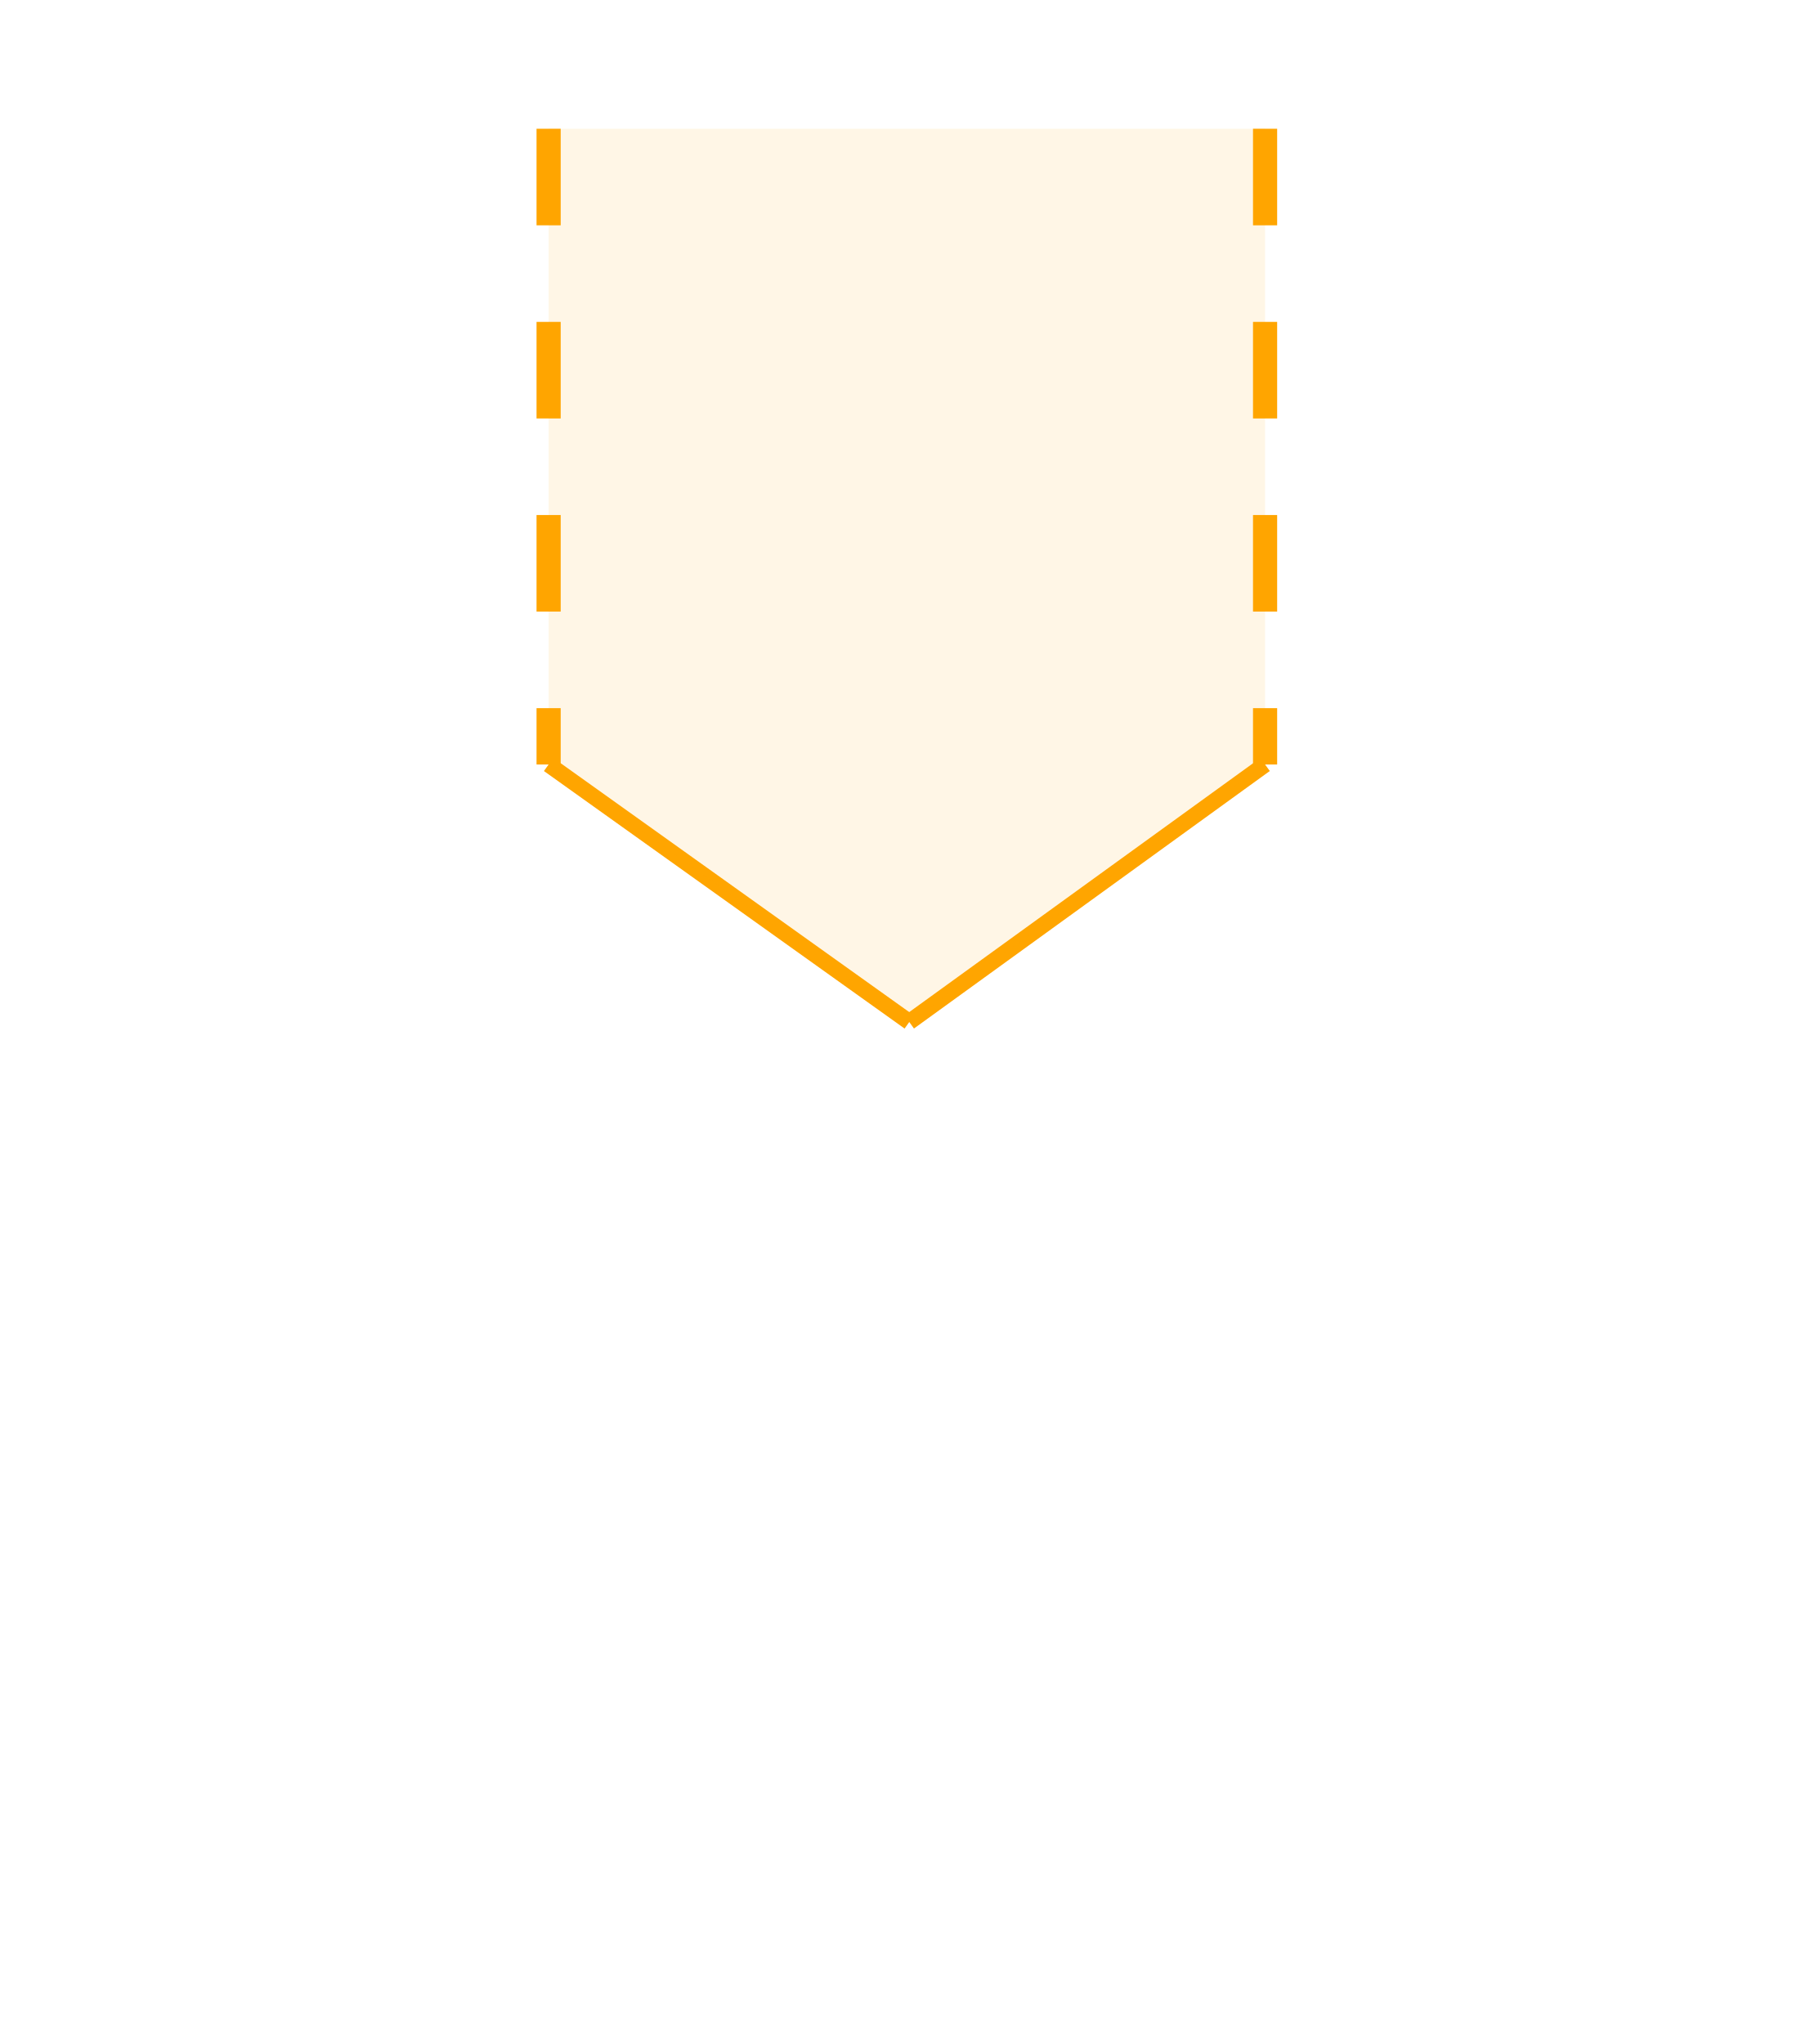
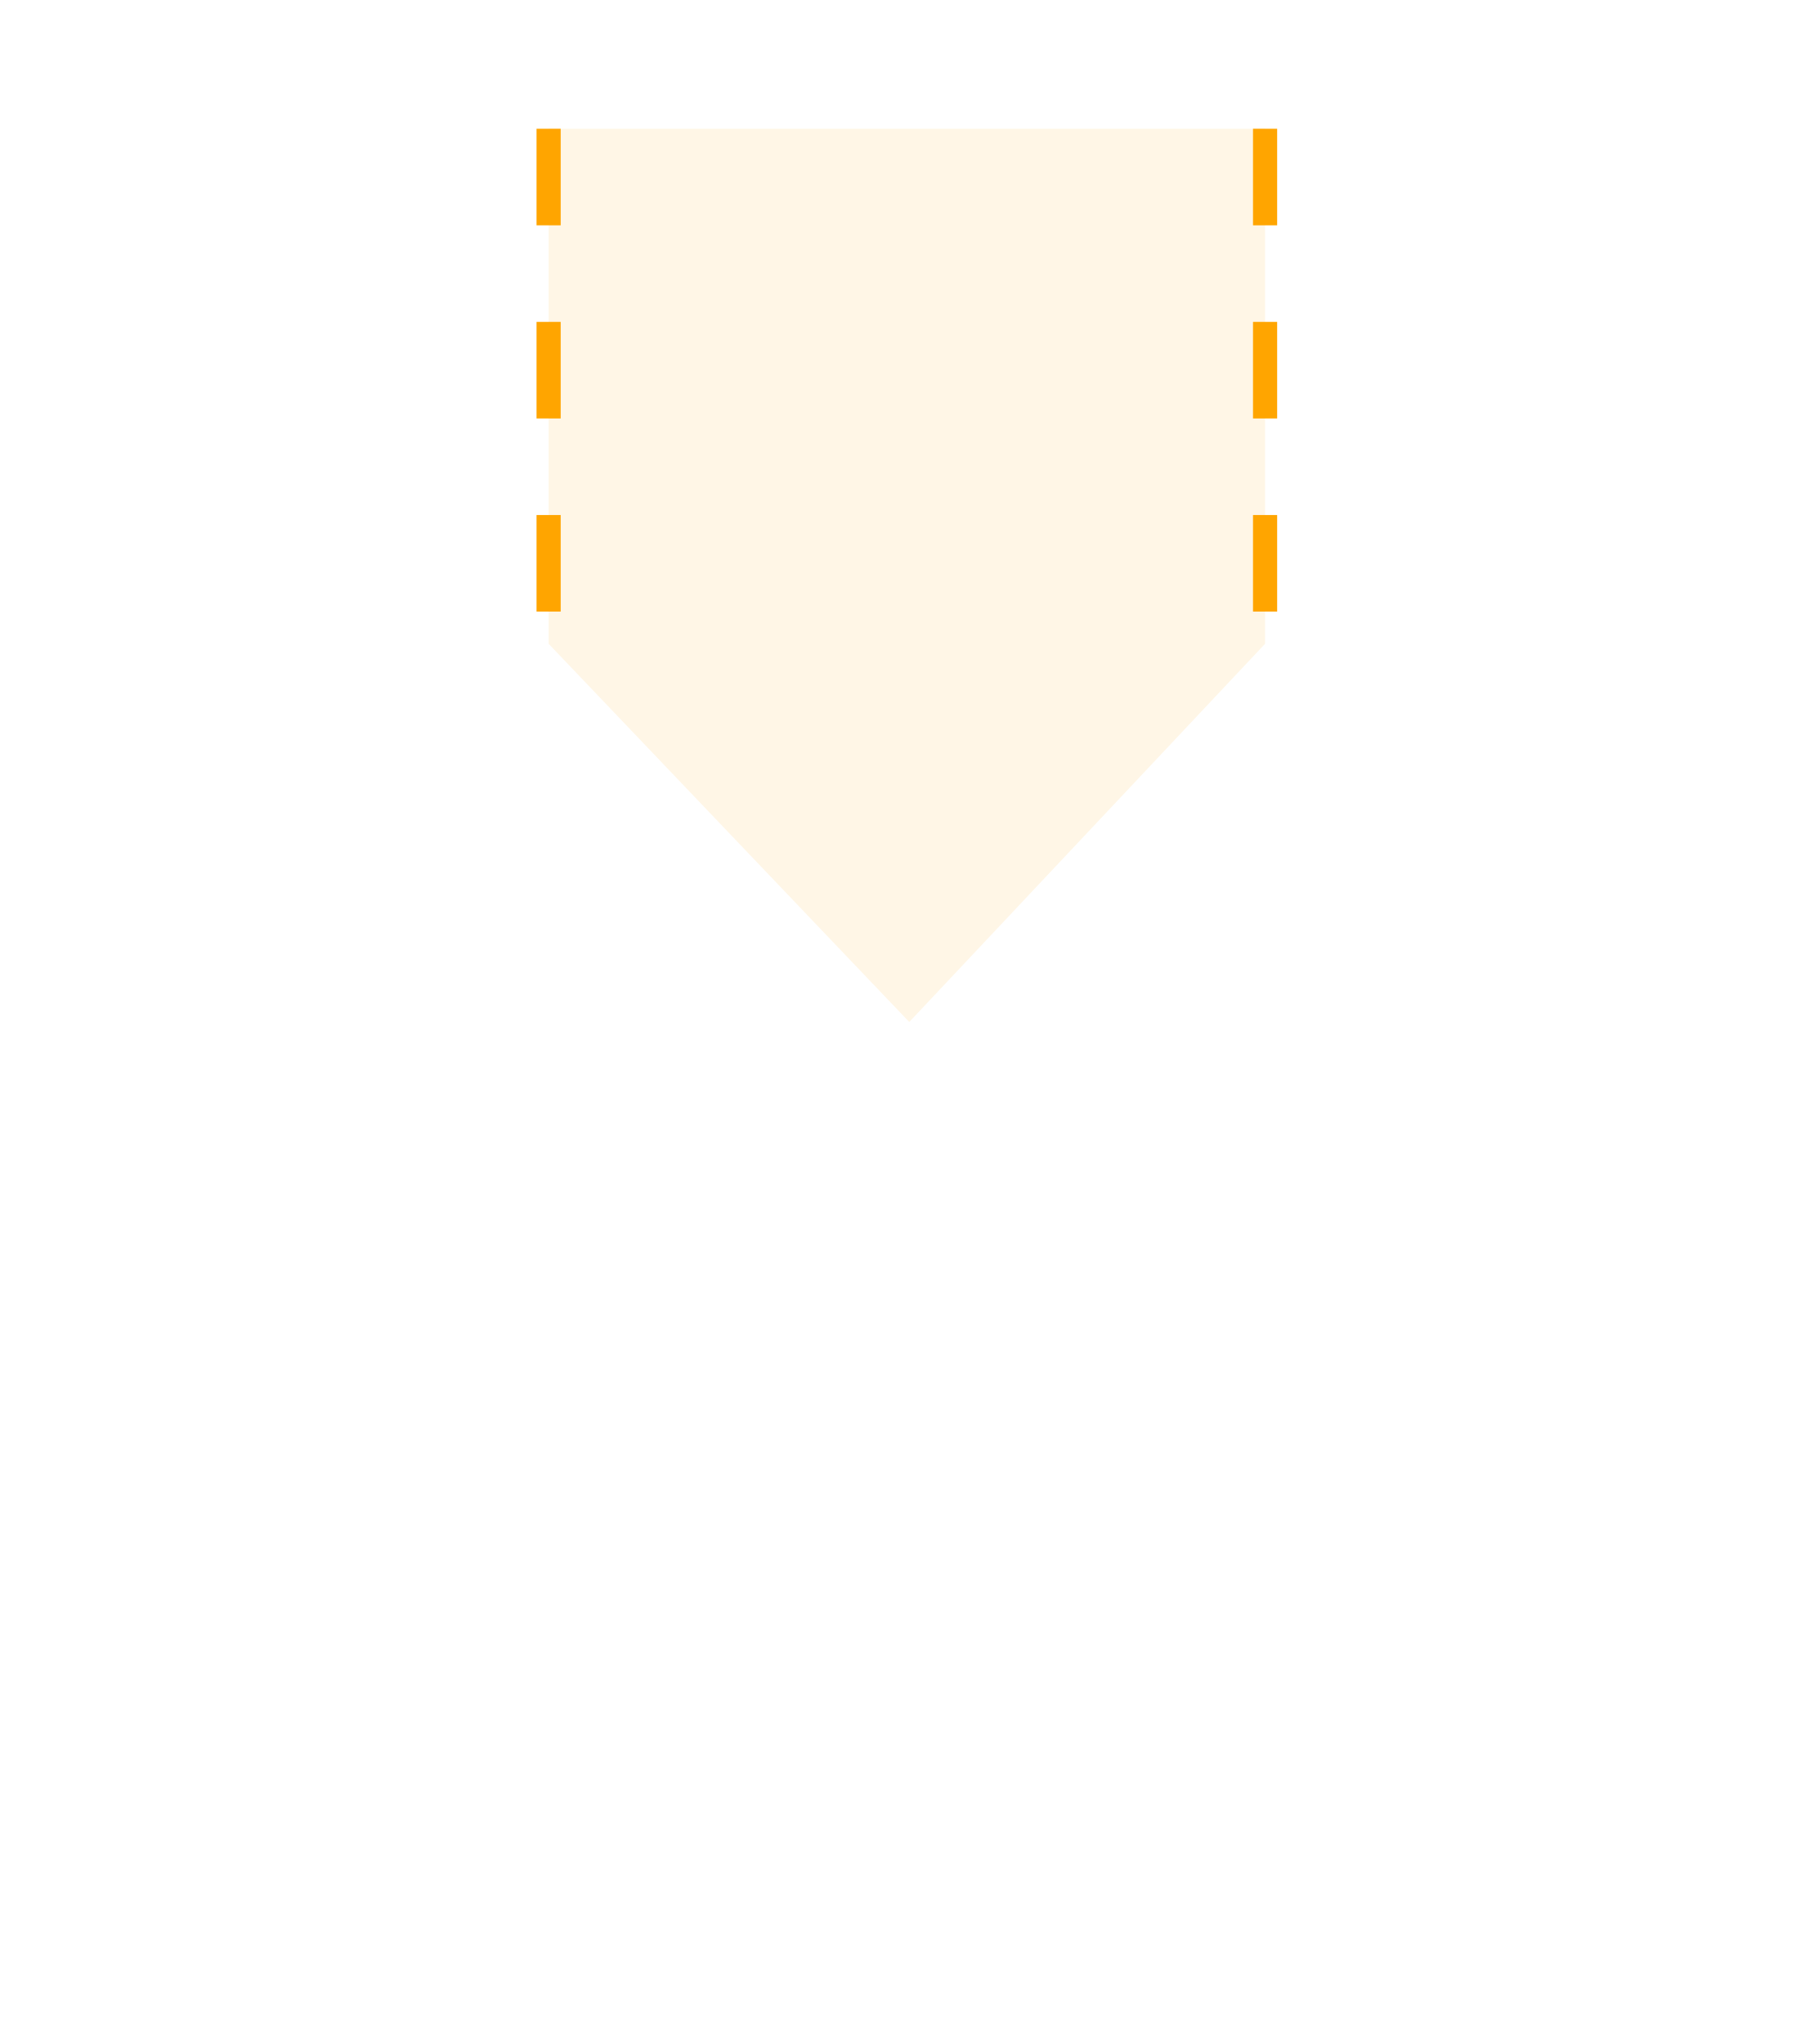
<svg xmlns="http://www.w3.org/2000/svg" width="113" id="svg2" height="127" version="1.1">
  <defs id="defs3031" />
-   <line style="stroke:#ffa500;stroke-width:1" x1="56.5" y1="63.5" x2="34.09" y2="47.5" />
-   <line style="stroke:#ffa500;stroke-width:1" x1="56.5" y1="63.5" x2="78.61" y2="47.5" />
  <g fill="none" stroke-width="1.5" stroke="#ffa500">
-     <path stroke-dasharray="6,6" d="M 34.09,8 L 34.09,47.5" />
+     <path stroke-dasharray="6,6" d="M 34.09,8 L 34.09,40" />
  </g>
  <g fill="none" stroke-width="1.5" stroke="#ffa500">
-     <path stroke-dasharray="6,6" d="M 78.61,8 L 78.61,47.5" />
+     <path stroke-dasharray="6,6" d="M 78.61,8 L 78.61,40" />
  </g>
-   <path style="fill:#ffa500;fill-opacity:.10" d="M 56.5,63.5 L 34.09,47.5 L 34.09,8 L 78.61,8 L 78.61,47.5 L 56.5,63.5 Z" />
+   <path style="fill:#ffa500;fill-opacity:.10" d="M 56.5,63.5 L 34.09,40 L 34.09,8 L 78.61,8 L 78.61,40 L 56.5,63.5 Z" />
</svg>
